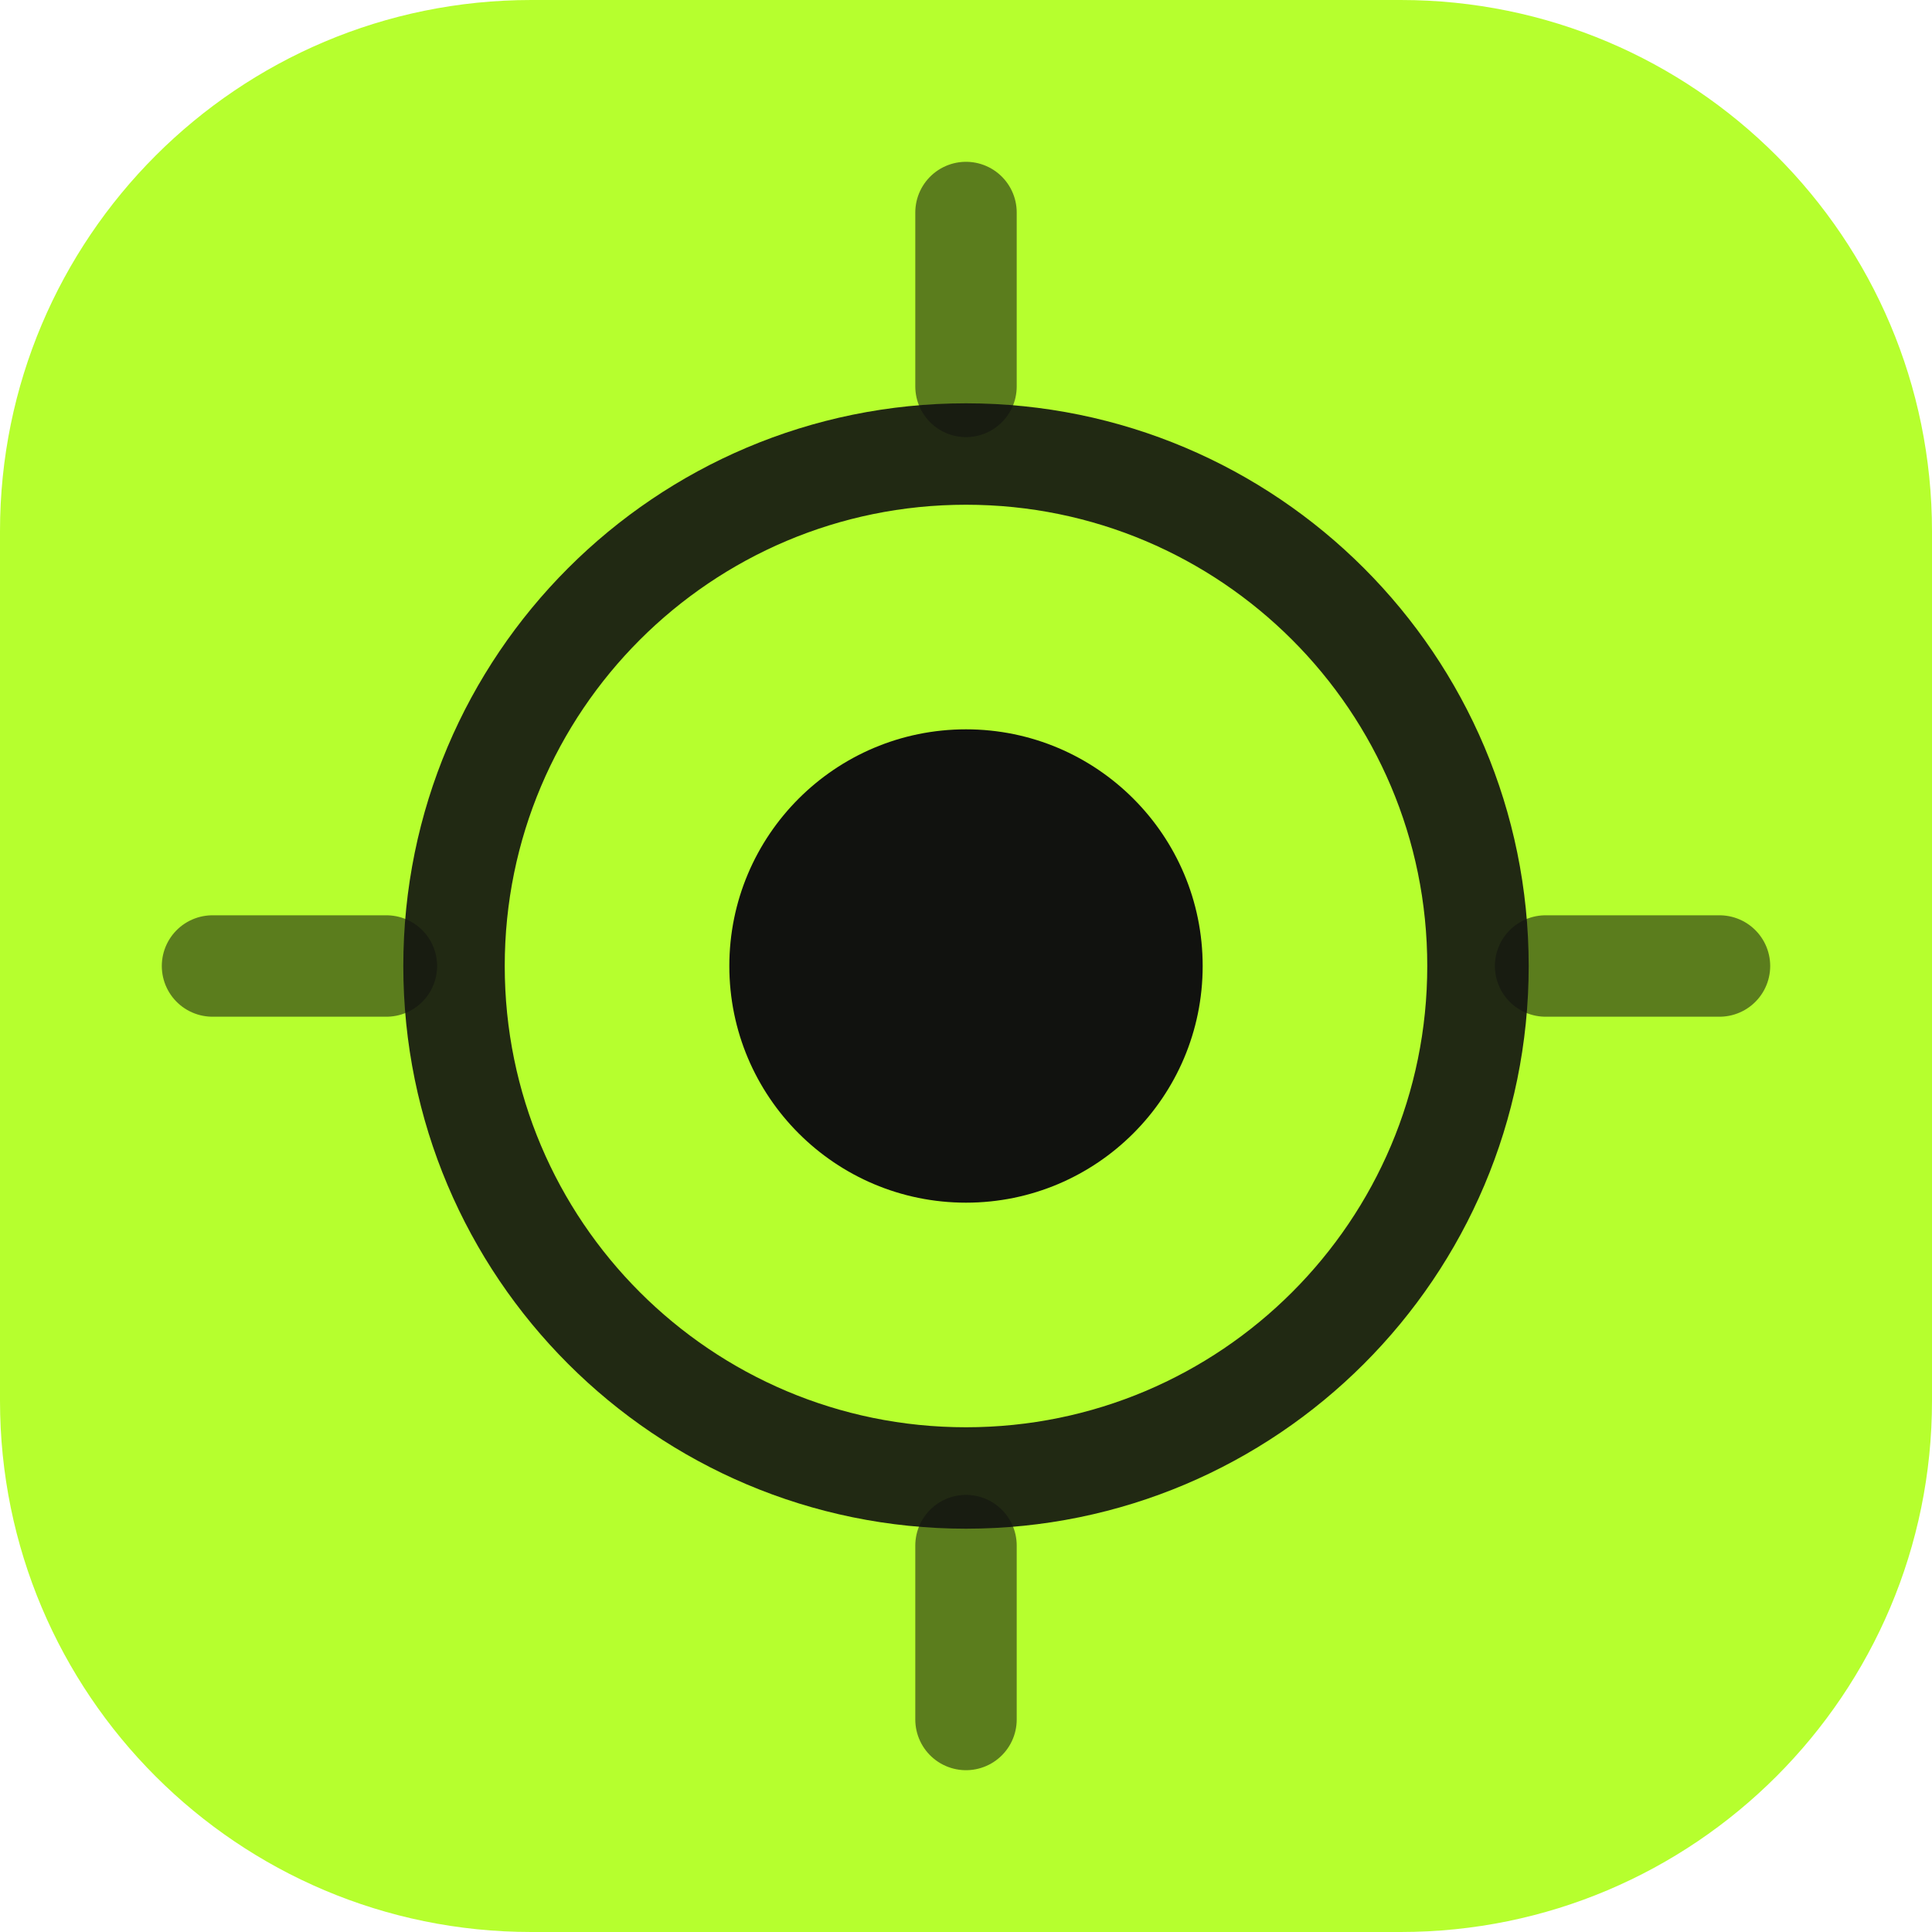
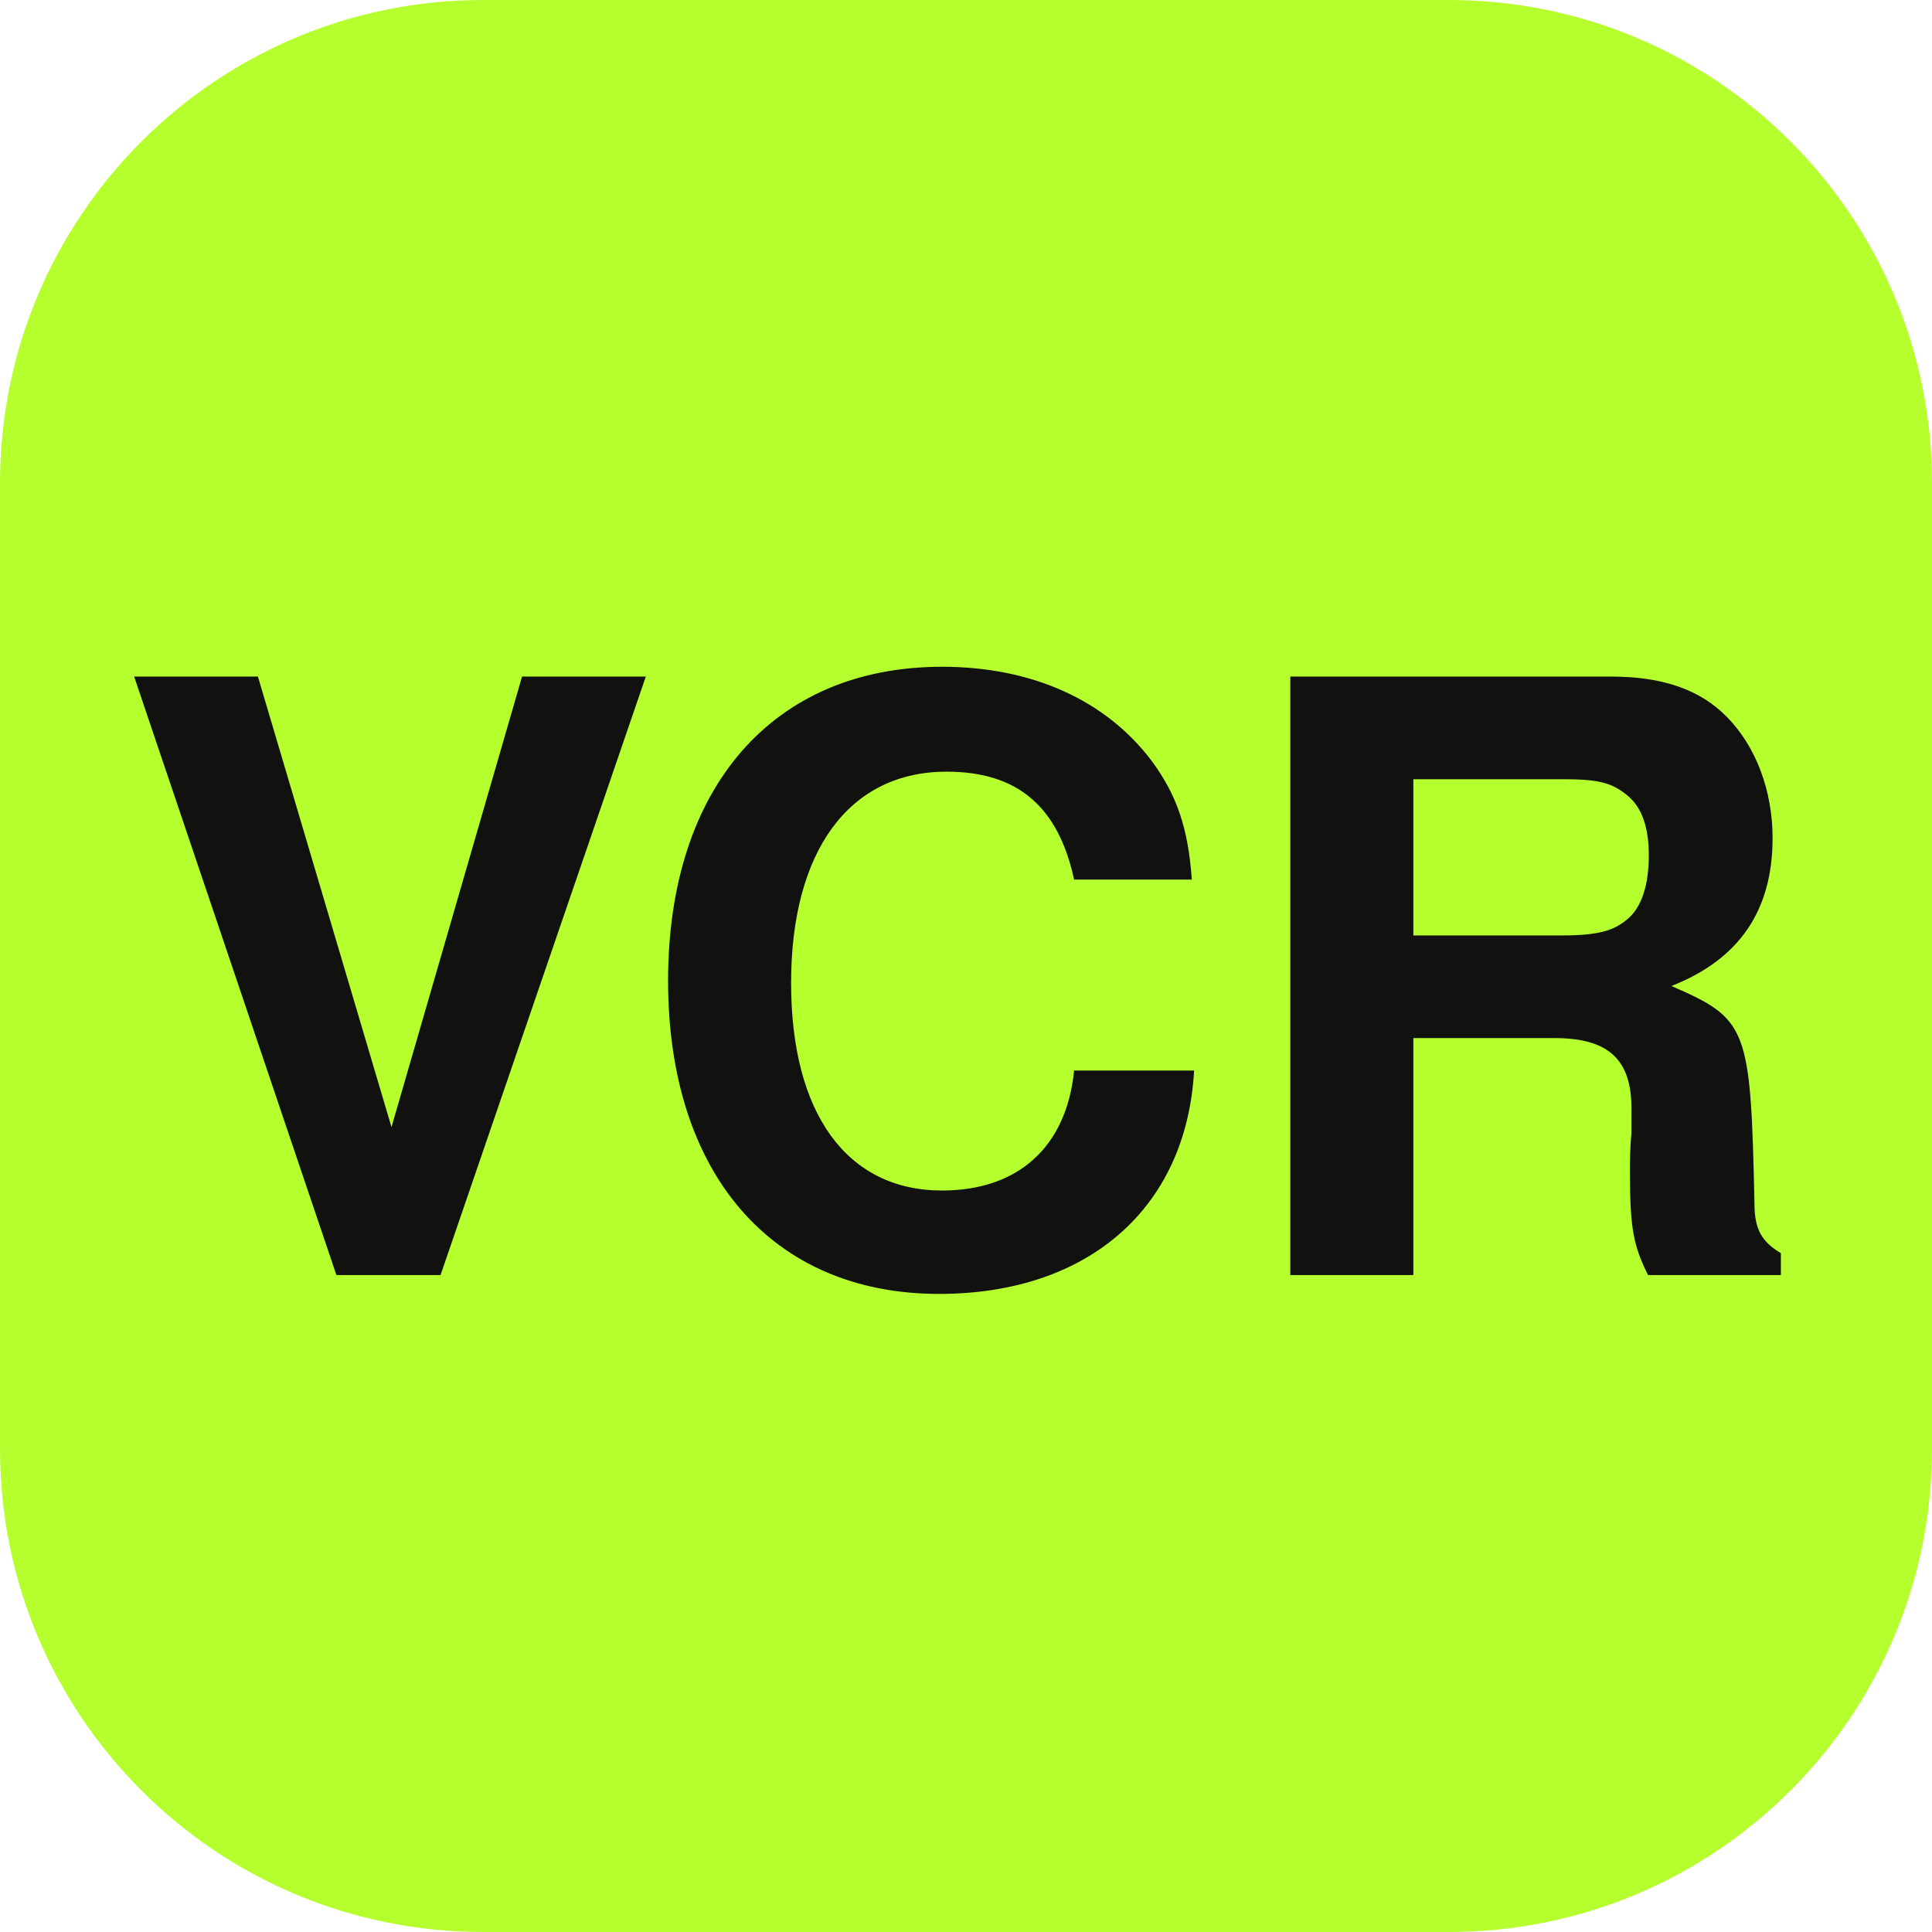
<svg xmlns="http://www.w3.org/2000/svg" viewBox="0 0 40 40" width="40" height="40">
-   <rect width="40" height="40" rx="11" fill="#b6ff2e" />
-   <circle cx="20" cy="20" r="10.6" fill="none" stroke="#11120f" stroke-width="2.1" opacity="0.9" />
-   <path d="M20 4.4v3.6M20 32v3.6M4.4 20h3.6M32 20h3.6" stroke="#11120f" stroke-width="2.1" stroke-linecap="round" opacity="0.55" />
-   <circle cx="20" cy="20" r="4.9" fill="#11120f" />
+   <rect width="40" height="40" rx="10" fill="#b6ff2e" />
+   <text x="20" y="26.4" text-anchor="middle" textLength="29" lengthAdjust="spacingAndGlyphs" fill="#11120f" font-family="Helvetica, Arial, sans-serif" font-size="17" font-weight="700">VCR</text>
</svg>
